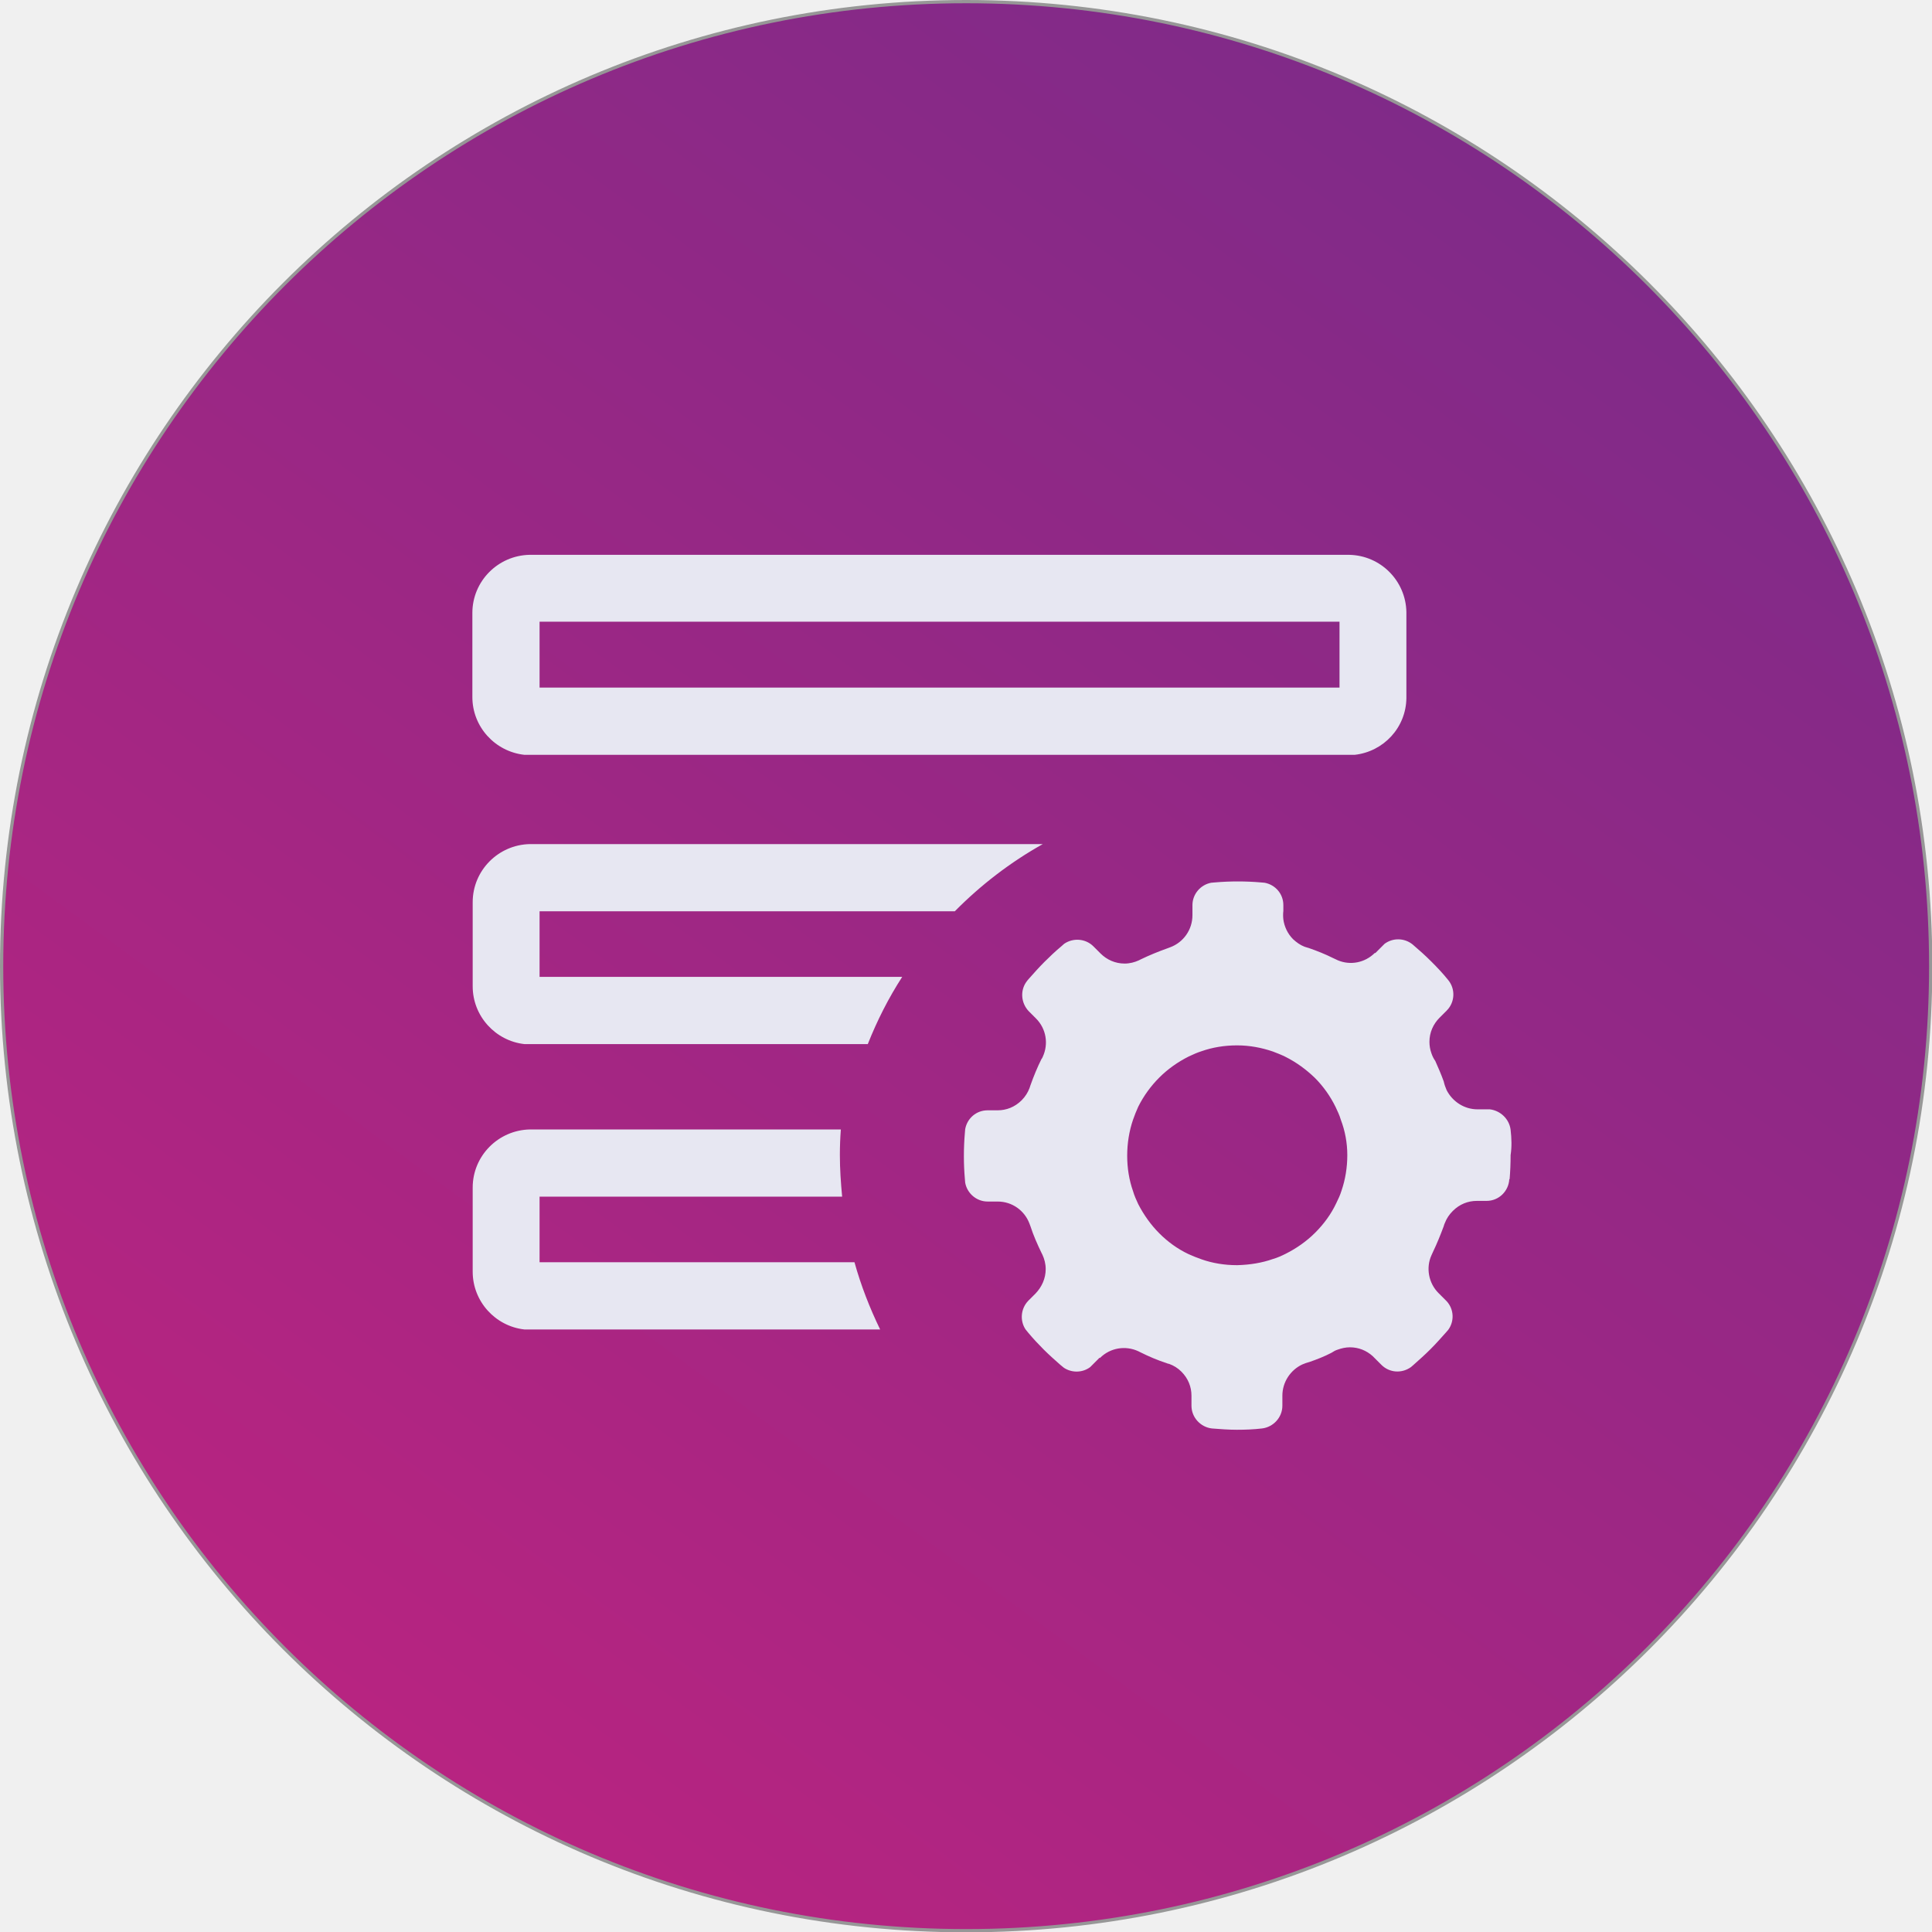
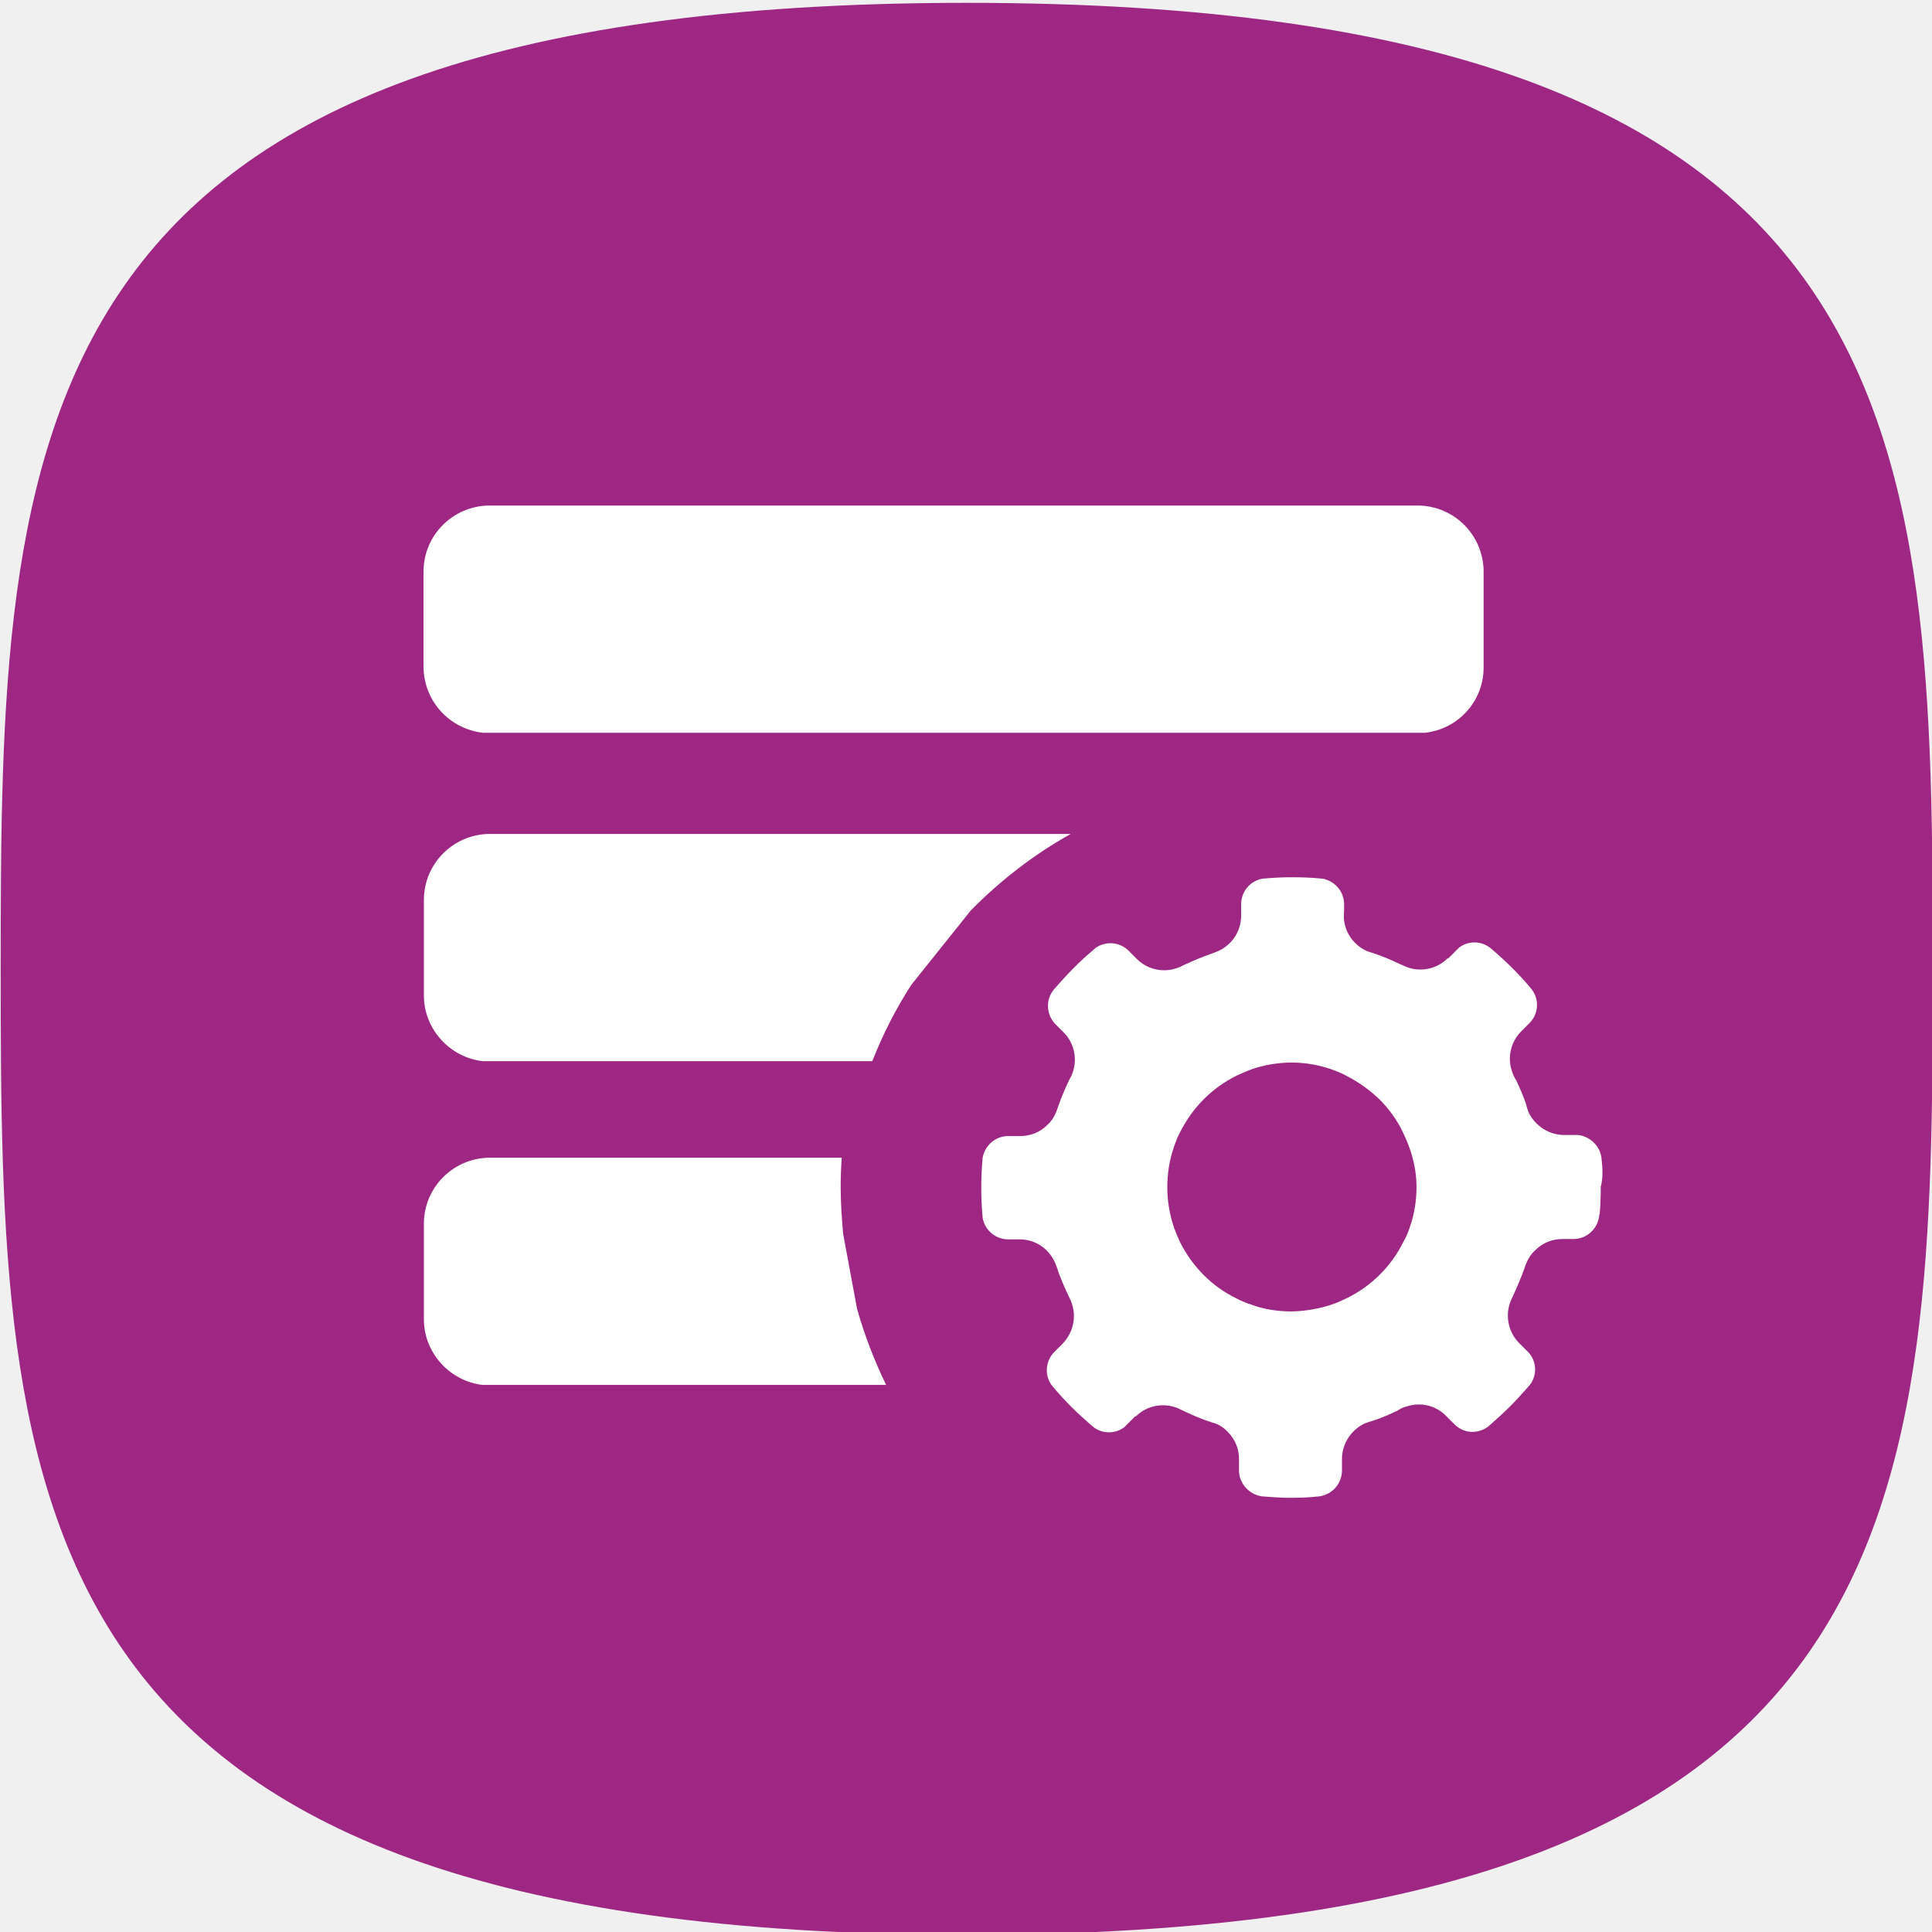
- <svg xmlns="http://www.w3.org/2000/svg" viewBox="1437.6 334.2 595.1 595.1">
-   <linearGradient id="a" x1="3.564" x2="2.142" y1=".37" y2="2.307" gradientUnits="userSpaceOnUse" gradientTransform="translate(-47.654 -43.95) scale(594.1396)">
-     <stop offset="0" stop-color="#662D8C" />
-     <stop offset="1" stop-color="#ED1E79" />
-   </linearGradient>
-   <circle cx="1735.2" cy="631.8" r="297.1" fill="url(#a)" stroke="#979797" />
-   <path fill="#E7E7F2" d="M1902.9 682.2c-.4-3.3-3.1-5.9-6.4-6.3h-3.8c-4.1 0-7.7-2.4-9.5-5.9-.4-.9-.7-1.8-.9-2.7-.8-2.2-1.7-4.3-2.6-6.3-.5-.7-.9-1.5-1.2-2.4-.4-1.1-.6-2.3-.6-3.5 0-2.9 1.2-5.5 3.1-7.4l2.1-2.1s.1 0 .1-.1c0 0 0-.1.1-.1 2.5-2.6 2.6-6.6.4-9.3-1.6-2-3.4-3.9-5.2-5.7-1.9-1.9-3.8-3.6-5.8-5.3-2.5-2-6-2.1-8.6-.2l-1.5 1.5-1.4 1.4-.1-.1c-3.1 3.1-7.6 3.9-11.4 2.3-.5-.2-1-.5-1.5-.7-2.4-1.2-4.9-2.2-7.5-3.1-.5-.1-.9-.3-1.3-.4-1.3-.5-2.4-1.3-3.5-2.3-1.7-1.7-2.7-3.9-3-6.1-.1-.9-.1-1.8 0-2.6V613c0-3.5-2.5-6.3-5.8-6.9-.4 0-.8-.1-1.2-.1-2.3-.2-4.7-.3-7-.3s-4.7.1-7 .3c-.4 0-.8.1-1.2.1-3.3.6-5.8 3.5-5.8 6.9v3.1c0 4.5-2.8 8.4-6.9 9.9-.3.1-.5.2-.8.3-2.8 1-5.5 2.1-8.2 3.4l-.6.3c-1.3.6-2.8 1-4.4 1-2.9 0-5.5-1.2-7.4-3.1l-2.2-2.2c-2.4-2.4-6.2-2.7-9-.8-.3.3-.6.5-.9.8-1.8 1.5-3.5 3.1-5.2 4.8-1.7 1.7-3.2 3.4-4.8 5.2-.3.3-.5.6-.8 1-1.9 2.7-1.6 6.5.8 9l2.2 2.2c3.2 3.2 3.9 7.9 2.1 11.8-.1.2-.2.5-.4.7-1.3 2.6-2.4 5.3-3.4 8.1l-.3.9c-.5 1.3-1.3 2.6-2.4 3.7-2.1 2.1-4.7 3.1-7.4 3.1h-3.1c-3.5 0-6.3 2.5-6.9 5.8 0 .4-.1.8-.1 1.2-.2 2.3-.3 4.7-.3 7v.2c0 2.3.1 4.6.3 6.9 0 .4.1.8.1 1.2.6 3.3 3.5 5.8 6.9 5.8h3.1c4.5 0 8.3 2.8 9.8 6.8.1.3.2.5.3.8.9 2.8 2.1 5.5 3.4 8.2l.3.6c.6 1.3 1 2.8 1 4.4 0 2.9-1.2 5.5-3.1 7.5l-2.1 2.1s-.1 0-.1.1l-.1.1c-2.3 2.4-2.6 6.1-.8 8.8.3.4.6.7.9 1.1 1.5 1.8 3.1 3.5 4.7 5.1 1.6 1.6 3.4 3.2 5.1 4.7.4.3.7.6 1.1.9 2.4 1.6 5.7 1.6 8.1-.2l1.5-1.5 1.4-1.4.1.1c3.2-3.2 7.9-3.9 11.8-2.1l.6.3c2.6 1.3 5.4 2.5 8.2 3.4.2.1.5.2.7.2 1.4.5 2.7 1.3 3.8 2.4 2.1 2.1 3.1 4.7 3.1 7.4v3.1c0 3.6 2.8 6.6 6.3 7 2.6.2 5.1.4 7.7.4 2.6 0 5.2-.1 7.7-.4 3.5-.4 6.3-3.4 6.3-7v-3.1c0-4.2 2.5-7.9 6.1-9.6.7-.3 1.5-.6 2.3-.8 2.3-.8 4.6-1.7 6.7-2.8.6-.4 1.3-.8 2-1 1.1-.4 2.4-.7 3.7-.7 2.7 0 5.1 1 7 2.7l.9.9 1.8 1.8c2.5 2.5 6.3 2.7 9.1.7.2-.2.5-.4.7-.6 1.8-1.6 3.6-3.2 5.3-4.9 1.7-1.7 3.3-3.5 4.9-5.3.2-.2.4-.5.6-.7 1.9-2.6 1.8-6.3-.5-8.8l-.5-.5-2-2c-3.1-3.1-3.9-7.8-2.2-11.6.2-.4.3-.7.5-1.1 1.2-2.5 2.3-5.2 3.3-7.9.1-.4.2-.7.4-1.1.5-1.3 1.3-2.5 2.4-3.6 2.1-2.1 4.7-3.1 7.4-3.1h3c3.8 0 6.8-3 7-6.7h.1c.2-2.4.3-4.9.3-7.4.4-2.6.3-5.2 0-7.8zm-50.3 7.8c0 3.8-.6 7.5-1.8 11-.4 1.3-1 2.6-1.6 3.8-1.6 3.4-3.8 6.4-6.5 9.1-2.6 2.6-5.7 4.8-9.1 6.5-1.2.6-2.5 1.2-3.9 1.6-3.4 1.2-7.1 1.8-11 1.9h-.1c-3.8 0-7.5-.6-10.9-1.8-1.4-.5-2.7-1-4-1.6-3.4-1.6-6.4-3.8-9-6.4-2.6-2.6-4.8-5.7-6.5-9-.6-1.3-1.2-2.6-1.6-4-1.2-3.4-1.8-7.1-1.8-10.9 0-3.8.6-7.6 1.8-11.1.5-1.4 1-2.7 1.6-4 1.7-3.4 3.9-6.4 6.5-9 2.6-2.6 5.7-4.8 9.1-6.5 1.3-.6 2.6-1.2 3.9-1.6 3.4-1.2 7.1-1.8 10.9-1.8h.1c3.8 0 7.5.7 11 1.9 1.3.5 2.6 1 3.8 1.6 3.4 1.7 6.4 3.9 9.1 6.5 2.6 2.6 4.8 5.7 6.4 9 .6 1.3 1.2 2.5 1.6 3.9 1.3 3.4 2 7.1 2 10.9zm-253.5-123.3h255.8c8.9-1 15.8-8.4 15.9-17.5v-26.5c-.2-9.6-7.9-17.4-17.6-17.6h-252.5c-9.7.2-17.6 8.1-17.6 17.9v25.9c0 9.2 7 16.8 16 17.8zm4.7-41h246.4V546h-246.4v-20.3zm0 109.5v-20.3h127.9c8-8.1 17.1-15.1 27.1-20.7h-158c-9.7.2-17.6 8.1-17.6 17.9V638c0 9.2 7 16.8 15.9 17.8h105.8c2.9-7.3 6.4-14.2 10.6-20.7h-111.7zm0 87.9v-20.3h93.2c-.4-4.2-.7-8.5-.7-12.8 0-2.7.1-5.3.3-7.9h-95.8c-9.7.2-17.6 8.1-17.6 17.9v25.9c0 9.2 7 16.8 15.9 17.8h109.6c-3.2-6.6-5.9-13.5-7.9-20.7h-97z" />
+ <svg xmlns="http://www.w3.org/2000/svg" width="544.2" height="544.2" viewBox="0 0 544.2 544.2">
+   <path d="M272.3.8C2.3.8.2 122.6.2 272.9S2.3 545 272.3 545s272.1-121.8 272.1-272.1S542.3.8 272.3.8z" fill="#9f2784" />
+   <path d="M451.1 326.2c-.4-3.4-3.2-6.1-6.6-6.5h-3.9c-4.3 0-8-2.5-9.9-6.1-.4-.9-.7-1.9-.9-2.8-.8-2.3-1.8-4.5-2.7-6.5-.5-.7-.9-1.6-1.2-2.5-.4-1.1-.6-2.4-.6-3.6 0-3 1.2-5.7 3.2-7.7l2.2-2.2s.1 0 .1-.1c0 0 0-.1.1-.1 2.6-2.7 2.7-6.8.4-9.6-1.7-2.1-3.5-4-5.4-5.9-2-2-3.9-3.7-6-5.5-2.6-2.1-6.2-2.2-8.9-.2l-1.6 1.6-1.5 1.5-.1-.1c-3.2 3.2-7.9 4-11.8 2.4-.5-.2-1-.5-1.6-.7-2.5-1.2-5.1-2.3-7.8-3.2-.5-.1-.9-.3-1.3-.4-1.3-.5-2.5-1.3-3.6-2.4-1.8-1.8-2.8-4-3.1-6.3-.1-.9-.1-1.9 0-2.7v-1.9c0-3.6-2.6-6.5-6-7.2-.4 0-.8-.1-1.2-.1a89.08 89.08 0 0 0-14.6 0c-.4 0-.8.1-1.2.1-3.4.6-6 3.6-6 7.2v3.2c0 4.7-2.9 8.7-7.2 10.3-.3.1-.5.2-.8.3-2.9 1-5.7 2.2-8.5 3.5l-.6.3c-1.3.6-2.9 1-4.6 1-3 0-5.7-1.2-7.7-3.2l-2.3-2.3c-2.5-2.5-6.4-2.8-9.3-.8-.3.3-.6.5-.9.8-1.9 1.6-3.6 3.2-5.4 5s-3.3 3.5-5 5.4c-.3.3-.5.6-.8 1-2 2.8-1.7 6.7.8 9.3l2.3 2.3c3.3 3.3 4 8.2 2.2 12.2-.1.2-.2.5-.4.7-1.3 2.7-2.5 5.5-3.5 8.4l-.3.9c-.5 1.3-1.3 2.7-2.5 3.8-2.2 2.2-4.9 3.2-7.7 3.2H284c-3.6 0-6.5 2.6-7.2 6 0 .4-.1.8-.1 1.2-.2 2.4-.3 4.9-.3 7.3v.2c0 2.4.1 4.8.3 7.2 0 .4.1.8.1 1.2.6 3.4 3.6 6 7.2 6h3.2c4.7 0 8.6 2.9 10.2 7.1.1.3.2.5.3.8.9 2.9 2.2 5.7 3.5 8.5l.3.6c.6 1.3 1 2.9 1 4.6 0 3-1.2 5.7-3.2 7.8l-2.2 2.2s-.1 0-.1.1l-.1.1c-2.4 2.5-2.7 6.3-.8 9.1.3.4.6.7.9 1.1 1.6 1.9 3.2 3.6 4.9 5.3s3.5 3.3 5.3 4.9c.4.3.7.6 1.1.9 2.5 1.7 5.9 1.7 8.4-.2l1.6-1.6 1.5-1.5.1.1c3.3-3.3 8.2-4 12.2-2.2l.6.3c2.7 1.3 5.6 2.6 8.5 3.5.2.1.5.2.7.2 1.5.5 2.8 1.3 3.9 2.5 2.2 2.2 3.2 4.9 3.2 7.7v3.2c0 3.7 2.9 6.8 6.5 7.3 2.7.2 5.3.4 8 .4s5.4-.1 8-.4c3.6-.4 6.5-3.5 6.5-7.3V411c0-4.4 2.6-8.2 6.3-10 .7-.3 1.6-.6 2.4-.8 2.4-.8 4.8-1.8 7-2.9.6-.4 1.3-.8 2.1-1 1.1-.4 2.5-.7 3.8-.7 2.8 0 5.3 1 7.3 2.8l.9.9 1.9 1.9c2.6 2.6 6.5 2.8 9.4.7.2-.2.5-.4.7-.6 1.9-1.7 3.7-3.3 5.5-5.1 1.8-1.8 3.4-3.6 5.1-5.5.2-.2.4-.5.6-.7 2-2.7 1.9-6.5-.5-9.1l-.5-.5-2.1-2.1c-3.2-3.2-4-8.1-2.3-12 .2-.4.3-.7.5-1.1 1.2-2.6 2.4-5.4 3.4-8.2.1-.4.2-.7.4-1.1.5-1.3 1.3-2.6 2.5-3.7 2.2-2.2 4.9-3.2 7.7-3.2h3.1c3.9 0 7.1-3.1 7.3-7h.1c.2-2.5.3-5.1.3-7.7.7-2.7.5-5.4.2-8.1zm-52.1 8.1c0 3.9-.6 7.8-1.9 11.4-.4 1.3-1 2.7-1.7 3.9-1.7 3.5-3.9 6.6-6.7 9.4-2.7 2.7-5.9 5-9.4 6.7-1.2.6-2.6 1.2-4 1.7-3.5 1.2-7.4 1.9-11.4 2h-.1c-3.9 0-7.8-.6-11.3-1.9-1.5-.5-2.8-1-4.1-1.7-3.5-1.7-6.6-3.9-9.3-6.6-2.7-2.7-5-5.9-6.7-9.3-.6-1.3-1.2-2.7-1.7-4.1-1.2-3.5-1.9-7.4-1.9-11.3s.6-7.9 1.9-11.5c.5-1.5 1-2.8 1.7-4.1 1.8-3.5 4-6.6 6.7-9.3 2.7-2.7 5.9-5 9.4-6.7 1.3-.6 2.7-1.2 4-1.7 3.5-1.2 7.4-1.9 11.3-1.9h.1c3.9 0 7.8.7 11.4 2 1.3.5 2.7 1 3.9 1.7 3.5 1.8 6.6 4 9.4 6.7 2.7 2.7 5 5.9 6.6 9.3.6 1.3 1.2 2.6 1.7 4 1.3 3.5 2.1 7.4 2.1 11.3zM136 206.4h265.4c9.2-1 16.4-8.7 16.5-18.2v-27.5c-.2-10-8.2-18.1-18.3-18.3h-262c-10.1.2-18.3 8.4-18.3 18.6v26.9c.1 9.6 7.3 17.4 16.7 18.5zm137.5 50c8.3-8.4 17.7-15.7 28.1-21.5H137.7c-10.1.2-18.3 8.4-18.3 18.6v26.9c0 9.5 7.3 17.4 16.5 18.5h109.8c3-7.6 6.6-14.7 11-21.5m-19.2 70.2c-.4-4.4-.7-8.8-.7-13.3 0-2.8.1-5.5.3-8.2h-99.4c-10.1.2-18.3 8.4-18.3 18.6v26.9c0 9.5 7.3 17.4 16.5 18.5h113.7c-3.3-6.8-6.1-14-8.2-21.5" fill="#fff" />
</svg>
